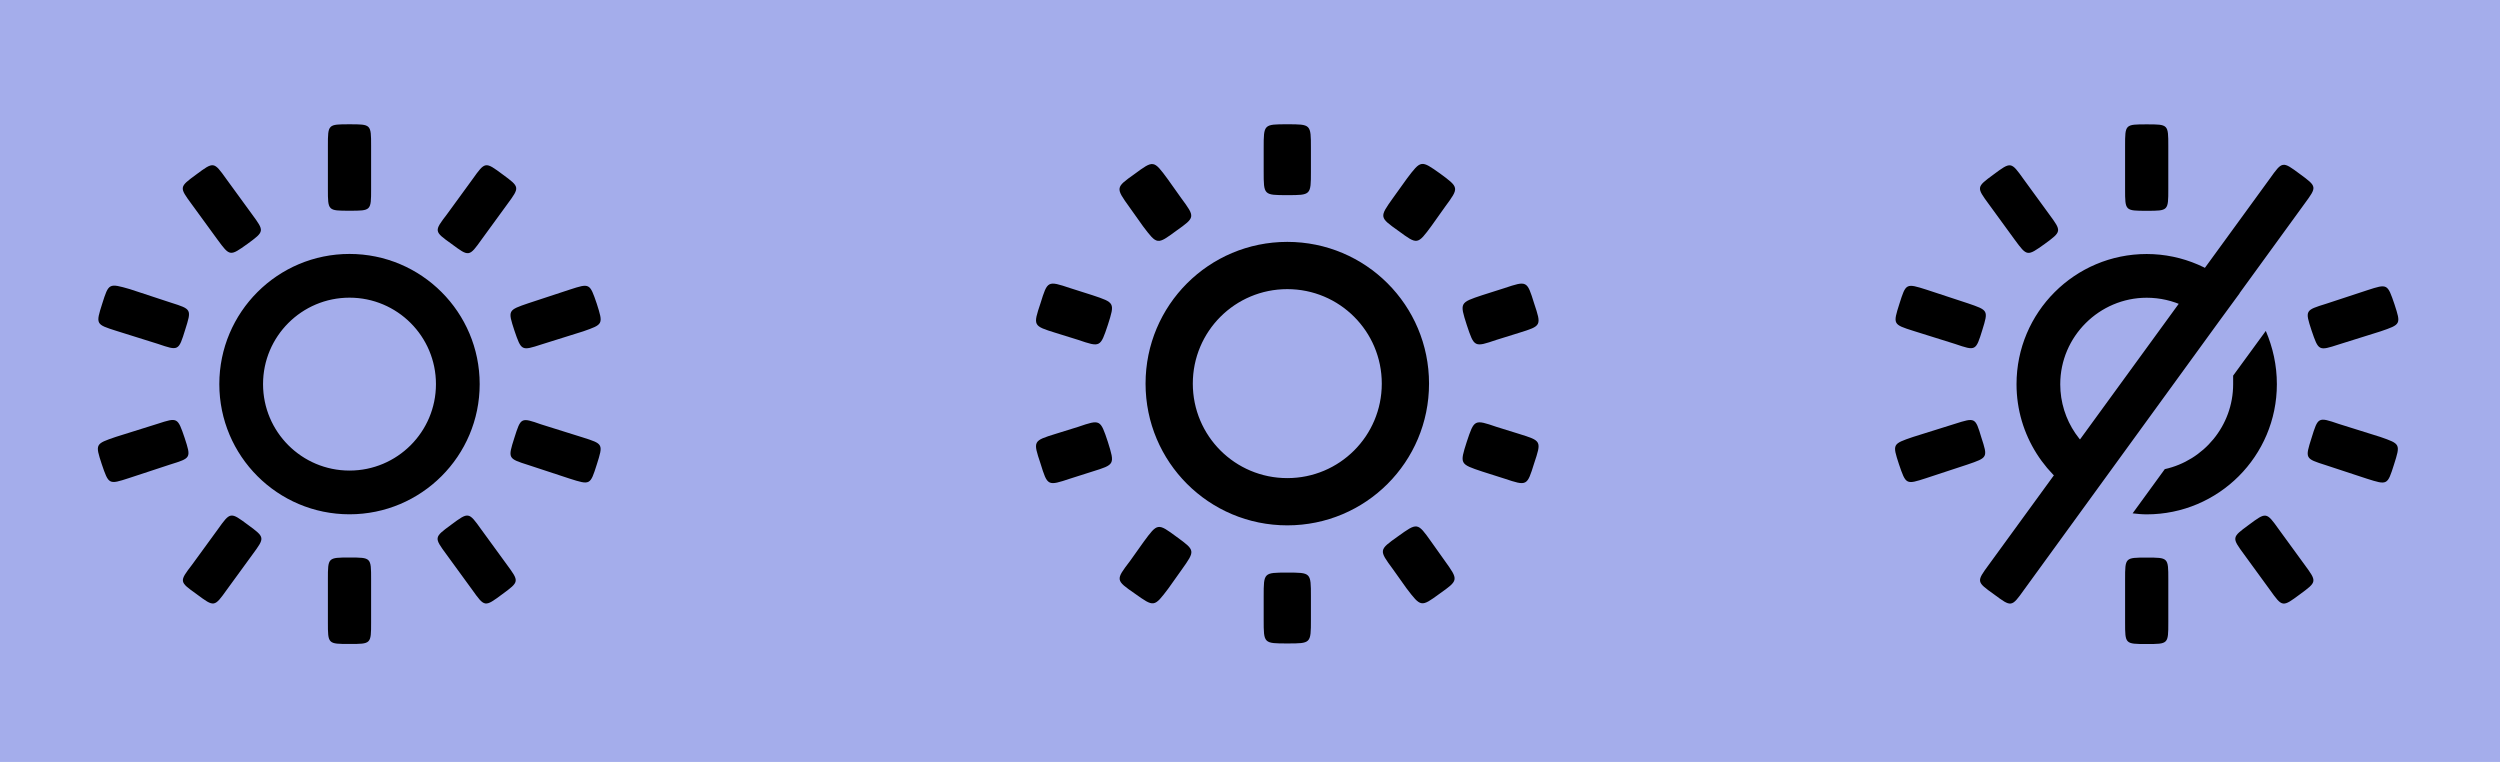
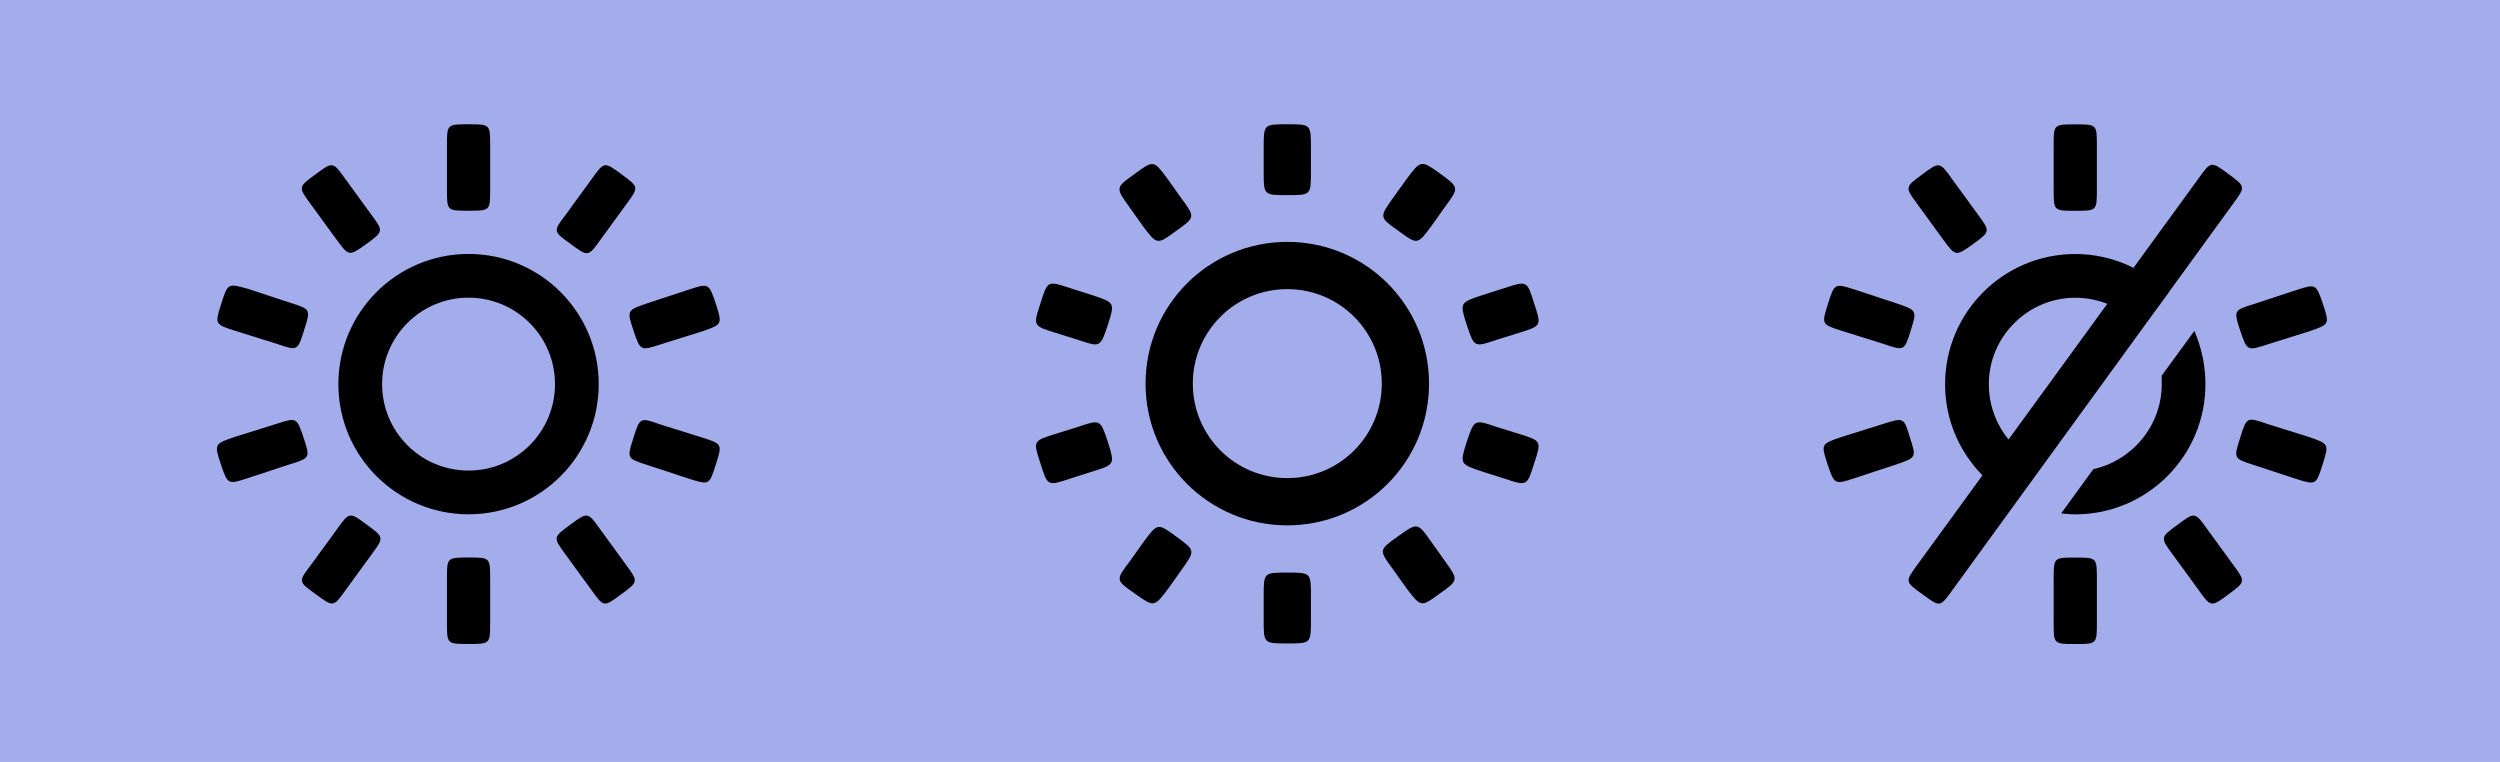
<svg xmlns="http://www.w3.org/2000/svg" width="210" height="64" viewBox="0 0 210 64" version="1.1" id="svg5969">
  <defs id="defs5963" />
  <g id="layer1" transform="translate(0,-201.625)">
-     <rect style="opacity:1;fill:#a4adeb;fill-opacity:1;stroke:none;stroke-width:1.155;stroke-miterlimit:4;stroke-dasharray:none;stroke-opacity:1" id="rect5952" width="210" height="64.005" x="9.4368957e-015" y="201.624" />
-     <path d="m 167.489,251.544 c 1.478,1.098 1.478,1.098 2.533,-0.38 l 23.558,-32.424 c 1.055,-1.435 1.055,-1.435 -0.38,-2.491 -1.478,-1.098 -1.478,-1.098 -2.533,0.38 l -23.6,32.424 c -1.055,1.435 -1.055,1.435 0.422,2.491 z m 12.834,-3.082 c -1.815,0 -1.815,0 -1.815,1.815 v 3.631 c 0,1.815 0,1.815 1.815,1.815 1.815,0 1.815,0 1.815,-1.815 v -3.631 c 0,-1.815 0,-1.815 -1.815,-1.815 z m 11.103,-2.364 c -1.055,-1.478 -1.055,-1.478 -2.533,-0.38 -1.435,1.055 -1.435,1.055 -0.38,2.491 l 2.153,2.955 c 1.055,1.478 1.055,1.478 2.533,0.38 1.435,-1.055 1.435,-1.055 0.38,-2.491 z m 8.528,-7.768 -3.504,-1.098 c -1.731,-0.591 -1.731,-0.591 -2.28,1.182 -0.549,1.731 -0.549,1.731 1.182,2.28 l 3.462,1.14 c 1.731,0.549 1.731,0.549 2.28,-1.182 0.549,-1.731 0.549,-1.731 -1.14,-2.322 z m -35.759,-1.098 -3.504,1.098 c -1.731,0.591 -1.731,0.591 -1.182,2.28 0.591,1.731 0.591,1.731 2.28,1.182 l 3.462,-1.14 c 1.731,-0.591 1.731,-0.591 1.182,-2.28 -0.507,-1.689 -0.507,-1.689 -2.238,-1.14 z m 23.389,-3.335 c 0,3.504 -2.491,6.417 -5.742,7.135 l -2.702,3.715 c 0.38,0.043 0.76,0.084 1.182,0.084 6.037,0 10.935,-4.897 10.935,-10.935 0,-1.604 -0.338,-3.082 -0.929,-4.475 l -2.744,3.757 c 0,0.253 0,0.464 0,0.718 z m 6.586,-4.517 c 0.591,1.731 0.591,1.731 2.28,1.182 l 3.504,-1.098 c 1.731,-0.591 1.731,-0.591 1.182,-2.28 -0.591,-1.731 -0.591,-1.731 -2.28,-1.182 l -3.462,1.14 c -1.773,0.549 -1.773,0.549 -1.224,2.238 z m -28.877,-2.28 -3.462,-1.14 c -1.731,-0.549 -1.731,-0.549 -2.28,1.182 -0.549,1.731 -0.549,1.731 1.182,2.28 l 3.504,1.098 c 1.731,0.591 1.731,0.591 2.28,-1.182 0.507,-1.647 0.507,-1.647 -1.224,-2.238 z m 7.768,6.797 c 0,-4.011 3.293,-7.262 7.262,-7.262 2.238,0 4.264,1.013 5.615,2.618 l 2.195,-2.998 c -1.984,-2.026 -4.771,-3.293 -7.81,-3.293 -6.037,0 -10.935,4.897 -10.935,10.935 0,4.306 2.491,7.979 6.037,9.795 l 2.195,-3.04 c -2.702,-1.055 -4.56,-3.715 -4.56,-6.755 z m -1.309,-11.779 c 1.435,-1.055 1.435,-1.055 0.38,-2.491 l -2.153,-2.955 c -1.055,-1.478 -1.055,-1.478 -2.533,-0.38 -1.435,1.055 -1.435,1.055 -0.38,2.491 l 2.153,2.955 c 1.055,1.435 1.055,1.435 2.533,0.38 z m 8.57,-2.786 c 1.815,0 1.815,0 1.815,-1.815 v -3.631 c 0,-1.815 0,-1.815 -1.815,-1.815 -1.815,0 -1.815,0 -1.815,1.815 v 3.631 c 0,1.815 0,1.815 1.815,1.815 z" id="path5056" style="stroke-width:0.422" />
-     <path d="m 123.205,238.746 c -0.591,1.858 -0.591,1.858 1.309,2.491 l 1.858,0.591 c 1.9,0.633 1.9,0.633 2.491,-1.267 0.633,-1.9 0.633,-1.9 -1.267,-2.491 l -1.9,-0.591 c -1.858,-0.633 -1.858,-0.633 -2.491,1.267 z M 87.404,227.094 c -0.633,1.9 -0.633,1.9 1.267,2.491 l 1.9,0.591 c 1.858,0.633 1.858,0.633 2.491,-1.267 0.591,-1.858 0.591,-1.858 -1.309,-2.491 l -1.858,-0.591 c -1.9,-0.633 -1.9,-0.633 -2.491,1.267 z m 30.06,-6.079 c 1.604,1.182 1.604,1.182 2.786,-0.422 l 1.14,-1.604 c 1.182,-1.604 1.182,-1.604 -0.422,-2.786 -1.604,-1.14 -1.604,-1.14 -2.786,0.422 l -1.182,1.647 c -1.14,1.604 -1.14,1.604 0.464,2.744 z m -22.122,30.482 c 1.604,1.14 1.604,1.14 2.786,-0.422 l 1.14,-1.604 c 1.14,-1.604 1.14,-1.604 -0.422,-2.744 -1.604,-1.182 -1.604,-1.182 -2.786,0.422 l -1.14,1.604 c -1.224,1.604 -1.224,1.604 0.422,2.744 z M 98.803,221.015 c 1.604,-1.14 1.604,-1.14 0.422,-2.744 l -1.14,-1.604 c -1.182,-1.604 -1.182,-1.604 -2.786,-0.422 -1.604,1.14 -1.604,1.14 -0.422,2.786 l 1.14,1.604 c 1.182,1.562 1.182,1.562 2.786,0.38 z m 22.122,30.482 c 1.604,-1.14 1.604,-1.14 0.422,-2.786 l -1.14,-1.604 c -1.14,-1.604 -1.14,-1.604 -2.786,-0.422 -1.604,1.14 -1.604,1.14 -0.422,2.744 l 1.14,1.604 c 1.224,1.604 1.224,1.604 2.786,0.464 z M 93.061,238.746 c -0.633,-1.9 -0.633,-1.9 -2.491,-1.267 l -1.9,0.591 c -1.9,0.591 -1.9,0.591 -1.267,2.491 0.591,1.9 0.591,1.9 2.491,1.267 l 1.858,-0.591 c 1.9,-0.591 1.9,-0.591 1.309,-2.491 z m 35.801,-11.652 c -0.591,-1.9 -0.591,-1.9 -2.491,-1.267 l -1.858,0.591 c -1.9,0.633 -1.9,0.633 -1.309,2.491 0.633,1.9 0.633,1.9 2.491,1.267 l 1.9,-0.591 c 1.9,-0.591 1.9,-0.591 1.267,-2.491 z m -20.729,22.629 c -1.984,0 -1.984,0 -1.984,1.984 v 1.984 c 0,1.984 0,1.984 1.984,1.984 1.984,0 1.984,0 1.984,-1.984 v -1.984 c 0,-1.984 0,-1.984 -1.984,-1.984 z m 0,-37.659 c -1.984,0 -1.984,0 -1.984,1.984 v 1.984 c 0,1.984 0,1.984 1.984,1.984 1.984,0 1.984,0 1.984,-1.984 v -1.984 c 0,-1.984 0,-1.984 -1.984,-1.984 z m 0,29.722 c -4.391,0 -7.937,-3.546 -7.937,-7.937 0,-4.391 3.546,-7.937 7.937,-7.937 4.391,0 7.937,3.546 7.937,7.937 0,4.391 -3.546,7.937 -7.937,7.937 z m 0,3.969 c 6.586,0 11.906,-5.32 11.906,-11.906 0,-6.586 -5.32,-11.906 -11.906,-11.906 -6.586,0 -11.906,5.32 -11.906,11.906 0,6.586 5.32,11.906 11.906,11.906 z" id="path4499" style="stroke-width:0.422" />
-     <path d="m 43.205,238.409 c -0.549,1.731 -0.549,1.731 1.182,2.28 l 3.462,1.14 c 1.731,0.549 1.731,0.549 2.28,-1.182 0.549,-1.731 0.549,-1.731 -1.182,-2.28 l -3.504,-1.098 c -1.689,-0.591 -1.689,-0.591 -2.238,1.14 z M 8.586,227.136 c -0.549,1.731 -0.549,1.731 1.182,2.28 l 3.504,1.098 c 1.731,0.591 1.731,0.591 2.28,-1.182 0.549,-1.731 0.549,-1.731 -1.182,-2.28 l -3.462,-1.14 c -1.773,-0.507 -1.773,-0.507 -2.322,1.224 z m 29.342,-5.024 c 1.478,1.098 1.478,1.098 2.533,-0.38 l 2.153,-2.955 c 1.055,-1.435 1.055,-1.435 -0.38,-2.491 -1.478,-1.098 -1.478,-1.098 -2.533,0.38 l -2.153,2.955 c -1.098,1.435 -1.098,1.435 0.38,2.491 z m -21.405,29.426 c 1.478,1.098 1.478,1.098 2.533,-0.38 l 2.153,-2.955 c 1.055,-1.435 1.055,-1.435 -0.38,-2.491 -1.478,-1.098 -1.478,-1.098 -2.533,0.38 l -2.153,2.955 c -1.098,1.435 -1.098,1.435 0.38,2.491 z m 4.264,-29.426 c 1.435,-1.055 1.435,-1.055 0.38,-2.491 l -2.153,-2.955 c -1.055,-1.478 -1.055,-1.478 -2.533,-0.38 -1.435,1.055 -1.435,1.055 -0.38,2.491 l 2.153,2.955 c 1.055,1.435 1.055,1.435 2.533,0.38 z m 21.405,29.426 c 1.435,-1.055 1.435,-1.055 0.38,-2.491 l -2.153,-2.955 c -1.055,-1.478 -1.055,-1.478 -2.533,-0.38 -1.435,1.055 -1.435,1.055 -0.38,2.491 l 2.153,2.955 c 1.055,1.478 1.055,1.478 2.533,0.38 z M 15.51,238.409 c -0.591,-1.731 -0.591,-1.731 -2.28,-1.182 l -3.504,1.098 c -1.731,0.591 -1.731,0.591 -1.182,2.28 0.591,1.731 0.591,1.731 2.28,1.182 l 3.462,-1.14 c 1.773,-0.549 1.773,-0.549 1.224,-2.238 z m 34.619,-11.272 c -0.591,-1.731 -0.591,-1.731 -2.28,-1.182 l -3.462,1.14 c -1.731,0.591 -1.731,0.591 -1.182,2.28 0.591,1.731 0.591,1.731 2.28,1.182 l 3.504,-1.098 c 1.689,-0.591 1.689,-0.591 1.14,-2.322 z m -20.771,21.32 c -1.815,0 -1.815,0 -1.815,1.815 v 3.631 c 0,1.815 0,1.815 1.815,1.815 1.815,0 1.815,0 1.815,-1.815 v -3.631 c 0,-1.815 0,-1.815 -1.815,-1.815 z m 0,-36.392 c -1.815,0 -1.815,0 -1.815,1.815 v 3.631 c 0,1.815 0,1.815 1.815,1.815 1.815,0 1.815,0 1.815,-1.815 v -3.631 c 0,-1.815 0,-1.815 -1.815,-1.815 z m 0,29.088 c -4.011,0 -7.262,-3.251 -7.262,-7.262 0,-4.011 3.251,-7.262 7.262,-7.262 4.011,0 7.262,3.251 7.262,7.262 0,4.011 -3.251,7.262 -7.262,7.262 z m 0,3.673 c 6.037,0 10.935,-4.897 10.935,-10.935 0,-6.037 -4.897,-10.935 -10.935,-10.935 -6.037,0 -10.935,4.897 -10.935,10.935 0,6.037 4.897,10.935 10.935,10.935 z" id="path4485" style="stroke-width:0.422" />
+     <rect style="opacity:1;fill:#a4adeb;fill-opacity:1;stroke:none;stroke-width:1.155;stroke-miterlimit:4;stroke-dasharray:none;stroke-opacity:1" id="rect5952" width="210" height="64" x="9.4368957e-015" y="201.625" />
+     <path d="m 161.489,251.544 c 1.478,1.098 1.478,1.098 2.533,-0.38 l 23.558,-32.424 c 1.055,-1.435 1.055,-1.435 -0.38,-2.491 -1.478,-1.098 -1.478,-1.098 -2.533,0.38 l -23.6,32.424 c -1.055,1.435 -1.055,1.435 0.422,2.491 z m 12.834,-3.082 c -1.815,0 -1.815,0 -1.815,1.815 v 3.631 c 0,1.815 0,1.815 1.815,1.815 1.815,0 1.815,0 1.815,-1.815 v -3.631 c 0,-1.815 0,-1.815 -1.815,-1.815 z m 11.103,-2.364 c -1.055,-1.478 -1.055,-1.478 -2.533,-0.38 -1.435,1.055 -1.435,1.055 -0.38,2.491 l 2.153,2.955 c 1.055,1.478 1.055,1.478 2.533,0.38 1.435,-1.055 1.435,-1.055 0.38,-2.491 z m 8.528,-7.768 -3.504,-1.098 c -1.731,-0.591 -1.731,-0.591 -2.28,1.182 -0.549,1.731 -0.549,1.731 1.182,2.28 l 3.462,1.14 c 1.731,0.549 1.731,0.549 2.28,-1.182 0.549,-1.731 0.549,-1.731 -1.14,-2.322 z m -35.759,-1.098 -3.504,1.098 c -1.731,0.591 -1.731,0.591 -1.182,2.28 0.591,1.731 0.591,1.731 2.28,1.182 l 3.462,-1.14 c 1.731,-0.591 1.731,-0.591 1.182,-2.28 -0.507,-1.689 -0.507,-1.689 -2.238,-1.14 z m 23.389,-3.335 c 0,3.504 -2.491,6.417 -5.742,7.135 l -2.702,3.715 c 0.38,0.043 0.76,0.084 1.182,0.084 6.037,0 10.935,-4.897 10.935,-10.935 0,-1.604 -0.338,-3.082 -0.929,-4.475 l -2.744,3.757 c 0,0.253 0,0.464 0,0.718 z m 6.586,-4.517 c 0.591,1.731 0.591,1.731 2.28,1.182 l 3.504,-1.098 c 1.731,-0.591 1.731,-0.591 1.182,-2.28 -0.591,-1.731 -0.591,-1.731 -2.28,-1.182 l -3.462,1.14 c -1.773,0.549 -1.773,0.549 -1.224,2.238 z m -28.877,-2.28 -3.462,-1.14 c -1.731,-0.549 -1.731,-0.549 -2.28,1.182 -0.549,1.731 -0.549,1.731 1.182,2.28 l 3.504,1.098 c 1.731,0.591 1.731,0.591 2.28,-1.182 0.507,-1.647 0.507,-1.647 -1.224,-2.238 z m 7.768,6.797 c 0,-4.011 3.293,-7.262 7.262,-7.262 2.238,0 4.264,1.013 5.615,2.618 l 2.195,-2.998 c -1.984,-2.026 -4.771,-3.293 -7.81,-3.293 -6.037,0 -10.935,4.897 -10.935,10.935 0,4.306 2.491,7.979 6.037,9.795 l 2.195,-3.04 c -2.702,-1.055 -4.56,-3.715 -4.56,-6.755 z m -1.309,-11.779 c 1.435,-1.055 1.435,-1.055 0.38,-2.491 l -2.153,-2.955 c -1.055,-1.478 -1.055,-1.478 -2.533,-0.38 -1.435,1.055 -1.435,1.055 -0.38,2.491 l 2.153,2.955 c 1.055,1.435 1.055,1.435 2.533,0.38 z m 8.57,-2.786 c 1.815,0 1.815,0 1.815,-1.815 v -3.631 c 0,-1.815 0,-1.815 -1.815,-1.815 -1.815,0 -1.815,0 -1.815,1.815 v 3.631 c 0,1.815 0,1.815 1.815,1.815 z" id="script.all_lights_off" style="stroke-width:0.422" />
+     <path d="m 123.205,238.746 c -0.591,1.858 -0.591,1.858 1.309,2.491 l 1.858,0.591 c 1.9,0.633 1.9,0.633 2.491,-1.267 0.633,-1.9 0.633,-1.9 -1.267,-2.491 l -1.9,-0.591 c -1.858,-0.633 -1.858,-0.633 -2.491,1.267 z M 87.404,227.094 c -0.633,1.9 -0.633,1.9 1.267,2.491 l 1.9,0.591 c 1.858,0.633 1.858,0.633 2.491,-1.267 0.591,-1.858 0.591,-1.858 -1.309,-2.491 l -1.858,-0.591 c -1.9,-0.633 -1.9,-0.633 -2.491,1.267 z m 30.06,-6.079 c 1.604,1.182 1.604,1.182 2.786,-0.422 l 1.14,-1.604 c 1.182,-1.604 1.182,-1.604 -0.422,-2.786 -1.604,-1.14 -1.604,-1.14 -2.786,0.422 l -1.182,1.647 c -1.14,1.604 -1.14,1.604 0.464,2.744 z m -22.122,30.482 c 1.604,1.14 1.604,1.14 2.786,-0.422 l 1.14,-1.604 c 1.14,-1.604 1.14,-1.604 -0.422,-2.744 -1.604,-1.182 -1.604,-1.182 -2.786,0.422 l -1.14,1.604 c -1.224,1.604 -1.224,1.604 0.422,2.744 z M 98.803,221.015 c 1.604,-1.14 1.604,-1.14 0.422,-2.744 l -1.14,-1.604 c -1.182,-1.604 -1.182,-1.604 -2.786,-0.422 -1.604,1.14 -1.604,1.14 -0.422,2.786 l 1.14,1.604 c 1.182,1.562 1.182,1.562 2.786,0.38 z m 22.122,30.482 c 1.604,-1.14 1.604,-1.14 0.422,-2.786 l -1.14,-1.604 c -1.14,-1.604 -1.14,-1.604 -2.786,-0.422 -1.604,1.14 -1.604,1.14 -0.422,2.744 l 1.14,1.604 c 1.224,1.604 1.224,1.604 2.786,0.464 z M 93.061,238.746 c -0.633,-1.9 -0.633,-1.9 -2.491,-1.267 l -1.9,0.591 c -1.9,0.591 -1.9,0.591 -1.267,2.491 0.591,1.9 0.591,1.9 2.491,1.267 l 1.858,-0.591 c 1.9,-0.591 1.9,-0.591 1.309,-2.491 z m 35.801,-11.652 c -0.591,-1.9 -0.591,-1.9 -2.491,-1.267 l -1.858,0.591 c -1.9,0.633 -1.9,0.633 -1.309,2.491 0.633,1.9 0.633,1.9 2.491,1.267 l 1.9,-0.591 c 1.9,-0.591 1.9,-0.591 1.267,-2.491 z m -20.729,22.629 c -1.984,0 -1.984,0 -1.984,1.984 v 1.984 c 0,1.984 0,1.984 1.984,1.984 1.984,0 1.984,0 1.984,-1.984 v -1.984 c 0,-1.984 0,-1.984 -1.984,-1.984 z m 0,-37.659 c -1.984,0 -1.984,0 -1.984,1.984 v 1.984 c 0,1.984 0,1.984 1.984,1.984 1.984,0 1.984,0 1.984,-1.984 v -1.984 c 0,-1.984 0,-1.984 -1.984,-1.984 z m 0,29.722 c -4.391,0 -7.937,-3.546 -7.937,-7.937 0,-4.391 3.546,-7.937 7.937,-7.937 4.391,0 7.937,3.546 7.937,7.937 0,4.391 -3.546,7.937 -7.937,7.937 z m 0,3.969 c 6.586,0 11.906,-5.32 11.906,-11.906 0,-6.586 -5.32,-11.906 -11.906,-11.906 -6.586,0 -11.906,5.32 -11.906,11.906 0,6.586 5.32,11.906 11.906,11.906 z" id="scene.ceiling_mid" style="stroke-width:0.422" />
+     <path d="m 53.205,238.409 c -0.549,1.731 -0.549,1.731 1.182,2.28 l 3.462,1.14 c 1.731,0.549 1.731,0.549 2.28,-1.182 0.549,-1.731 0.549,-1.731 -1.182,-2.28 l -3.504,-1.098 c -1.689,-0.591 -1.689,-0.591 -2.238,1.14 z M 18.586,227.136 c -0.549,1.731 -0.549,1.731 1.182,2.28 l 3.504,1.098 c 1.731,0.591 1.731,0.591 2.28,-1.182 0.549,-1.731 0.549,-1.731 -1.182,-2.28 l -3.462,-1.14 c -1.773,-0.507 -1.773,-0.507 -2.322,1.224 z m 29.342,-5.024 c 1.478,1.098 1.478,1.098 2.533,-0.38 l 2.153,-2.955 c 1.055,-1.435 1.055,-1.435 -0.38,-2.491 -1.478,-1.098 -1.478,-1.098 -2.533,0.38 l -2.153,2.955 c -1.098,1.435 -1.098,1.435 0.38,2.491 z m -21.405,29.426 c 1.478,1.098 1.478,1.098 2.533,-0.38 l 2.153,-2.955 c 1.055,-1.435 1.055,-1.435 -0.38,-2.491 -1.478,-1.098 -1.478,-1.098 -2.533,0.38 l -2.153,2.955 c -1.098,1.435 -1.098,1.435 0.38,2.491 z m 4.264,-29.426 c 1.435,-1.055 1.435,-1.055 0.38,-2.491 l -2.153,-2.955 c -1.055,-1.478 -1.055,-1.478 -2.533,-0.38 -1.435,1.055 -1.435,1.055 -0.38,2.491 l 2.153,2.955 c 1.055,1.435 1.055,1.435 2.533,0.38 z m 21.405,29.426 c 1.435,-1.055 1.435,-1.055 0.38,-2.491 l -2.153,-2.955 c -1.055,-1.478 -1.055,-1.478 -2.533,-0.38 -1.435,1.055 -1.435,1.055 -0.38,2.491 l 2.153,2.955 c 1.055,1.478 1.055,1.478 2.533,0.38 z M 25.51,238.409 c -0.591,-1.731 -0.591,-1.731 -2.28,-1.182 l -3.504,1.098 c -1.731,0.591 -1.731,0.591 -1.182,2.28 0.591,1.731 0.591,1.731 2.28,1.182 l 3.462,-1.14 c 1.773,-0.549 1.773,-0.549 1.224,-2.238 z m 34.619,-11.272 c -0.591,-1.731 -0.591,-1.731 -2.28,-1.182 l -3.462,1.14 c -1.731,0.591 -1.731,0.591 -1.182,2.28 0.591,1.731 0.591,1.731 2.28,1.182 l 3.504,-1.098 c 1.689,-0.591 1.689,-0.591 1.14,-2.322 z m -20.771,21.32 c -1.815,0 -1.815,0 -1.815,1.815 v 3.631 c 0,1.815 0,1.815 1.815,1.815 1.815,0 1.815,0 1.815,-1.815 v -3.631 c 0,-1.815 0,-1.815 -1.815,-1.815 z m 0,-36.392 c -1.815,0 -1.815,0 -1.815,1.815 v 3.631 c 0,1.815 0,1.815 1.815,1.815 1.815,0 1.815,0 1.815,-1.815 v -3.631 c 0,-1.815 0,-1.815 -1.815,-1.815 z m 0,29.088 c -4.011,0 -7.262,-3.251 -7.262,-7.262 0,-4.011 3.251,-7.262 7.262,-7.262 4.011,0 7.262,3.251 7.262,7.262 0,4.011 -3.251,7.262 -7.262,7.262 z m 0,3.673 c 6.037,0 10.935,-4.897 10.935,-10.935 0,-6.037 -4.897,-10.935 -10.935,-10.935 -6.037,0 -10.935,4.897 -10.935,10.935 0,6.037 4.897,10.935 10.935,10.935 z" id="scene.ceiling_max" style="stroke-width:0.422" />
  </g>
</svg>
